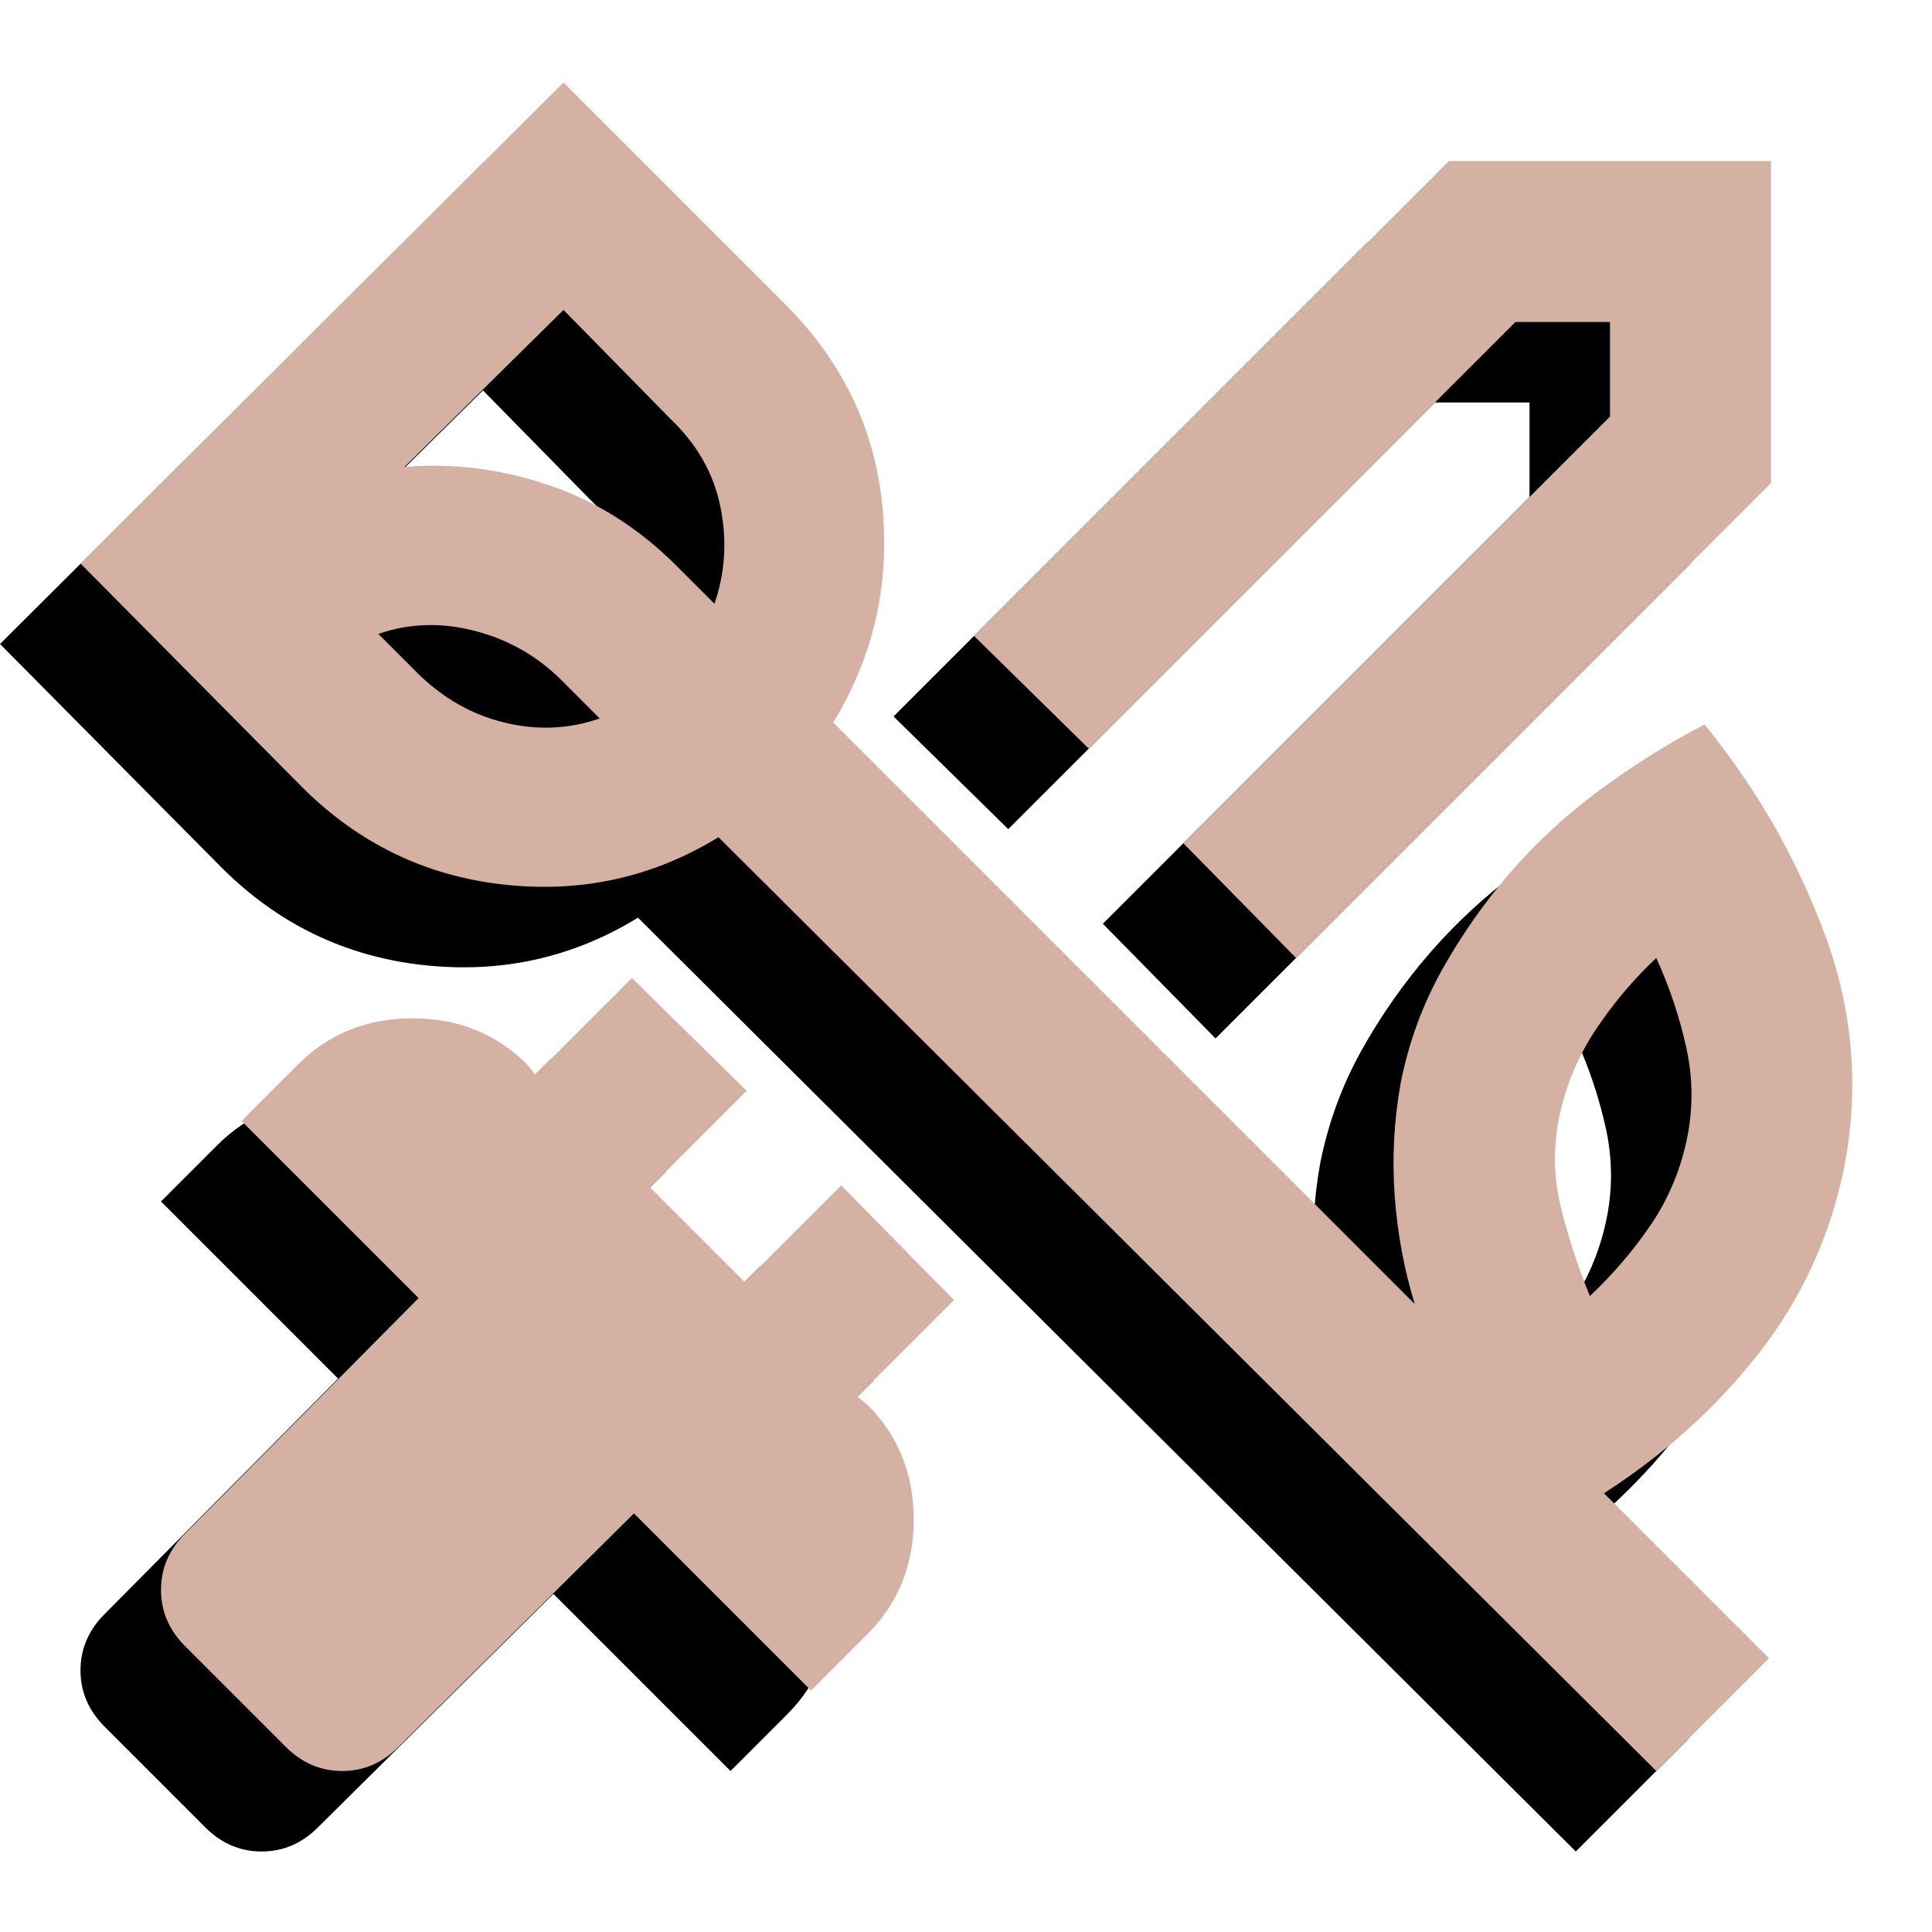
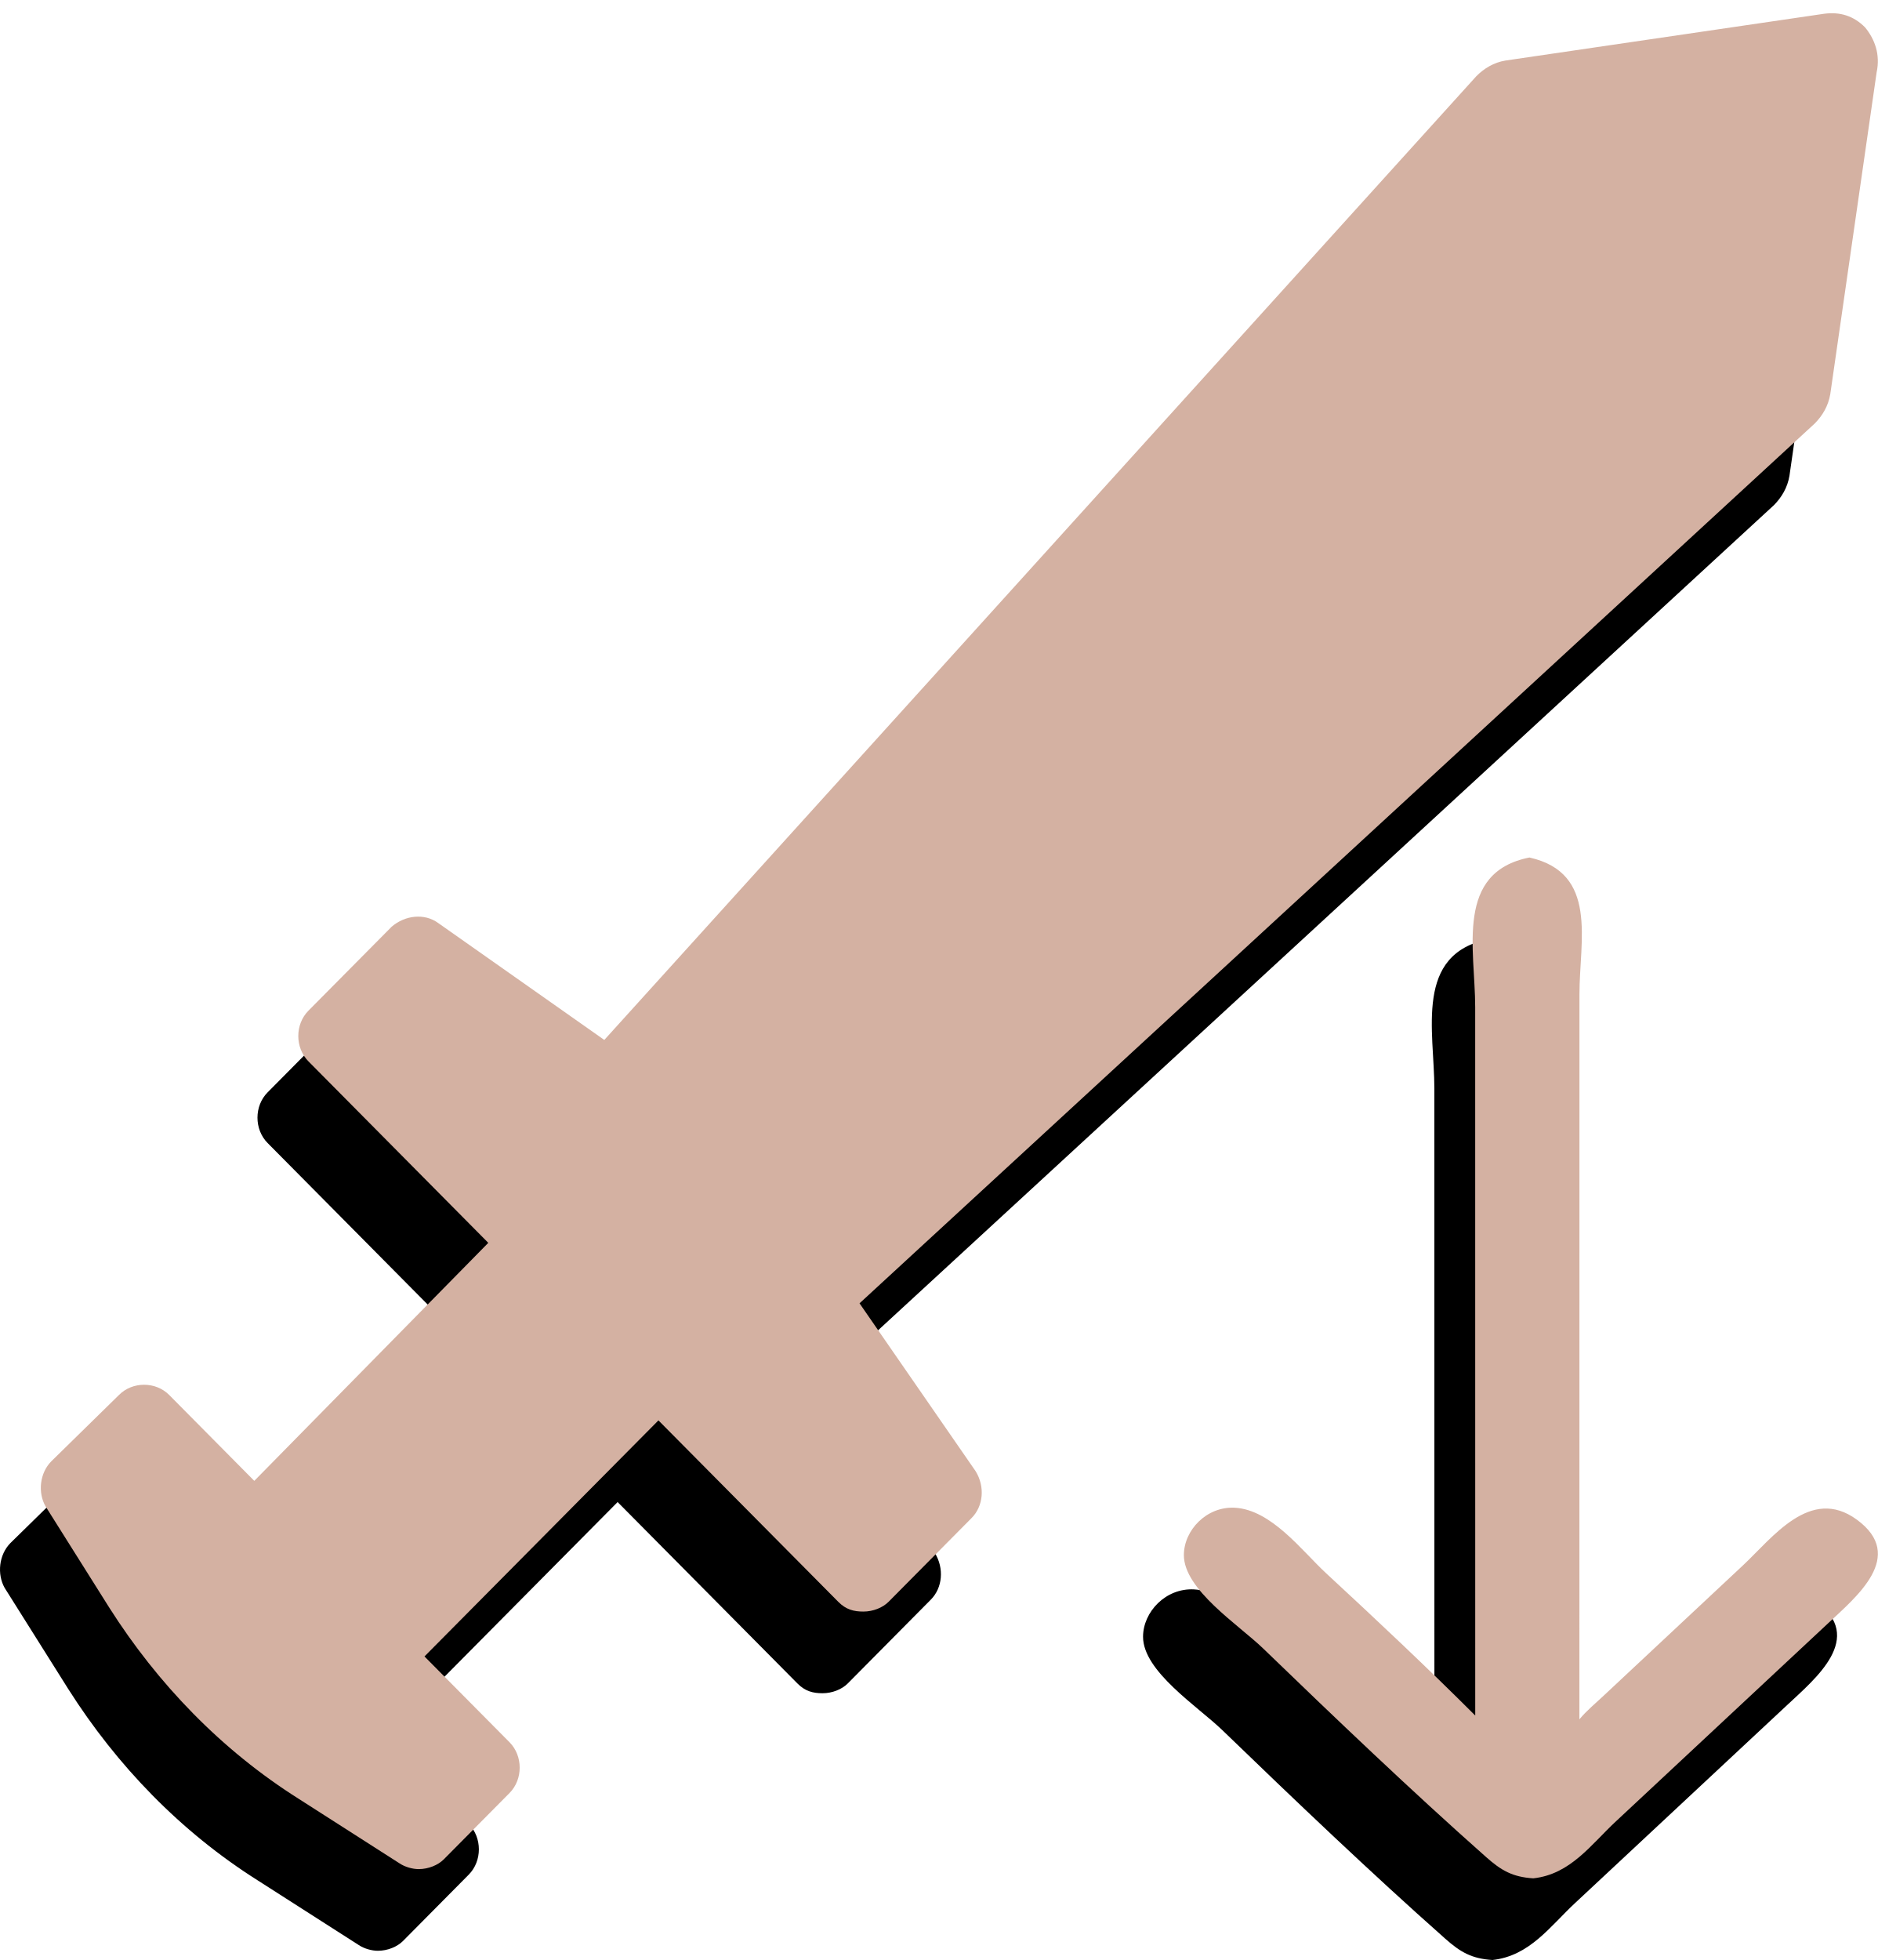
- <svg xmlns="http://www.w3.org/2000/svg" height="24px" viewBox="0 -960 960 960" width="24px">
-   <g fill="#000000" transform="translate(-40, 40)">
-     <path d="M838-393q5-23 0-46t-15-45q-17 16-30 35.5T775-406q-5 23 .5 45.5T790-316q17-16 30-35t18-42ZM207-626q19 19 43.5 25t47.5-2l-19-19q-18-18-43-24.5t-48 1.5l19 19Zm73-180-79 78q36-3 71.5 9t63.5 40l19 19q8-23 3-48t-25-44l-53-54ZM823-80 357-544q-49 30-107 23.5T150-569L40-680l240-239 110 110q43 43 48.5 101T414-601l289 289q-8-26-10-54t3-56q6-30 20.5-56t34-48.5q19.5-22.5 44.5-41t52-32.5q39 48 60 105t9 117q-11 51-42.5 91T797-218l82 82-56 56ZM310-650Zm334 166-56-57 212-212v-47h-47L541-588l-57-56 236-236h160v160L644-484ZM142-92l-50-50q-12-12-12-28t12-28l116-117-88-88 28-28q23-23 57-23t57 23l4 5 48-48 57 56-48 48 47 47 48-48 56 57-48 48 5 4q23 23 23 57t-23 57l-28 28-88-88L198-92q-12 12-28 12t-28-12Z" />
+ <svg xmlns="http://www.w3.org/2000/svg" width="46" height="48" viewBox="-1 0 46 48" fill="none">
+   <g fill="#000000" transform="translate(-1, 2)">
+     <path d="M37.689 42.106C37.861 41.897 38.087 41.711 38.286 41.524L41.695 38.336C42.416 37.662 43.346 36.386 44.482 37.214C45.709 38.108 44.461 39.114 43.783 39.752L38.587 44.601C37.977 45.167 37.476 45.9 36.56 46C36.049 45.969 35.769 45.803 35.408 45.483C33.573 43.858 31.695 42.064 29.939 40.368C29.337 39.788 27.999 38.929 28 38.084C28.001 37.472 28.558 36.889 29.244 36.924C30.143 36.969 30.897 37.985 31.475 38.52C32.71 39.662 33.951 40.828 35.137 42.013L35.136 24.661C35.135 23.244 34.637 21.363 36.465 21C38.157 21.38 37.69 23.027 37.69 24.346L37.689 42.106Z" />
+     <path d="M44.686 0.67C44.402 0.384 44.07 0.288 43.691 0.336L35.876 1.483C35.592 1.53 35.355 1.674 35.165 1.865L13.803 25.468L9.729 22.601C9.398 22.362 8.924 22.41 8.592 22.697L6.556 24.751C6.224 25.085 6.224 25.659 6.556 25.993L10.961 30.437L5.229 36.266L3.145 34.163C2.814 33.829 2.245 33.829 1.914 34.163L0.256 35.788C-0.028 36.075 -0.076 36.552 0.114 36.887L1.677 39.371C2.861 41.235 4.424 42.859 6.319 44.054L8.782 45.63C8.924 45.726 9.113 45.774 9.256 45.774C9.492 45.774 9.729 45.678 9.871 45.535L11.482 43.91C11.813 43.576 11.813 43.003 11.482 42.668L9.398 40.566L15.129 34.785L19.534 39.228C19.724 39.419 19.913 39.467 20.15 39.467C20.387 39.467 20.624 39.371 20.766 39.228L22.802 37.174C23.087 36.887 23.134 36.409 22.897 36.027L20.055 31.918L43.455 10.37C43.644 10.178 43.786 9.94 43.834 9.653L44.97 1.769C45.065 1.339 44.923 0.957 44.686 0.67Z" />
  </g>
  <g fill="#D4B1A2">
-     <path d="M838-393q5-23 0-46t-15-45q-17 16-30 35.5T775-406q-5 23 .5 45.5T790-316q17-16 30-35t18-42ZM207-626q19 19 43.5 25t47.5-2l-19-19q-18-18-43-24.5t-48 1.5l19 19Zm73-180-79 78q36-3 71.5 9t63.5 40l19 19q8-23 3-48t-25-44l-53-54ZM823-80 357-544q-49 30-107 23.5T150-569L40-680l240-239 110 110q43 43 48.5 101T414-601l289 289q-8-26-10-54t3-56q6-30 20.5-56t34-48.5q19.5-22.5 44.5-41t52-32.5q39 48 60 105t9 117q-11 51-42.5 91T797-218l82 82-56 56ZM310-650Zm334 166-56-57 212-212v-47h-47L541-588l-57-56 236-236h160v160L644-484ZM142-92l-50-50q-12-12-12-28t12-28l116-117-88-88 28-28q23-23 57-23t57 23l4 5 48-48 57 56-48 48 47 47 48-48 56 57-48 48 5 4q23 23 23 57t-23 57l-28 28-88-88L198-92q-12 12-28 12t-28-12Z" />
+     <path d="M37.689 42.106C37.861 41.897 38.087 41.711 38.286 41.524L41.695 38.336C42.416 37.662 43.346 36.386 44.482 37.214C45.709 38.108 44.461 39.114 43.783 39.752L38.587 44.601C37.977 45.167 37.476 45.9 36.56 46C36.049 45.969 35.769 45.803 35.408 45.483C33.573 43.858 31.695 42.064 29.939 40.368C29.337 39.788 27.999 38.929 28 38.084C28.001 37.472 28.558 36.889 29.244 36.924C30.143 36.969 30.897 37.985 31.475 38.52C32.71 39.662 33.951 40.828 35.137 42.013L35.136 24.661C35.135 23.244 34.637 21.363 36.465 21C38.157 21.38 37.69 23.027 37.69 24.346L37.689 42.106Z" />
+     <path d="M44.686 0.67C44.402 0.384 44.07 0.288 43.691 0.336L35.876 1.483C35.592 1.53 35.355 1.674 35.165 1.865L13.803 25.468L9.729 22.601C9.398 22.362 8.924 22.41 8.592 22.697L6.556 24.751C6.224 25.085 6.224 25.659 6.556 25.993L10.961 30.437L5.229 36.266L3.145 34.163C2.814 33.829 2.245 33.829 1.914 34.163L0.256 35.788C-0.028 36.075 -0.076 36.552 0.114 36.887L1.677 39.371C2.861 41.235 4.424 42.859 6.319 44.054L8.782 45.63C8.924 45.726 9.113 45.774 9.256 45.774C9.492 45.774 9.729 45.678 9.871 45.535L11.482 43.91C11.813 43.576 11.813 43.003 11.482 42.668L9.398 40.566L15.129 34.785L19.534 39.228C19.724 39.419 19.913 39.467 20.15 39.467C20.387 39.467 20.624 39.371 20.766 39.228L22.802 37.174C23.087 36.887 23.134 36.409 22.897 36.027L20.055 31.918L43.455 10.37C43.644 10.178 43.786 9.94 43.834 9.653L44.97 1.769C45.065 1.339 44.923 0.957 44.686 0.67Z" />
  </g>
</svg>
